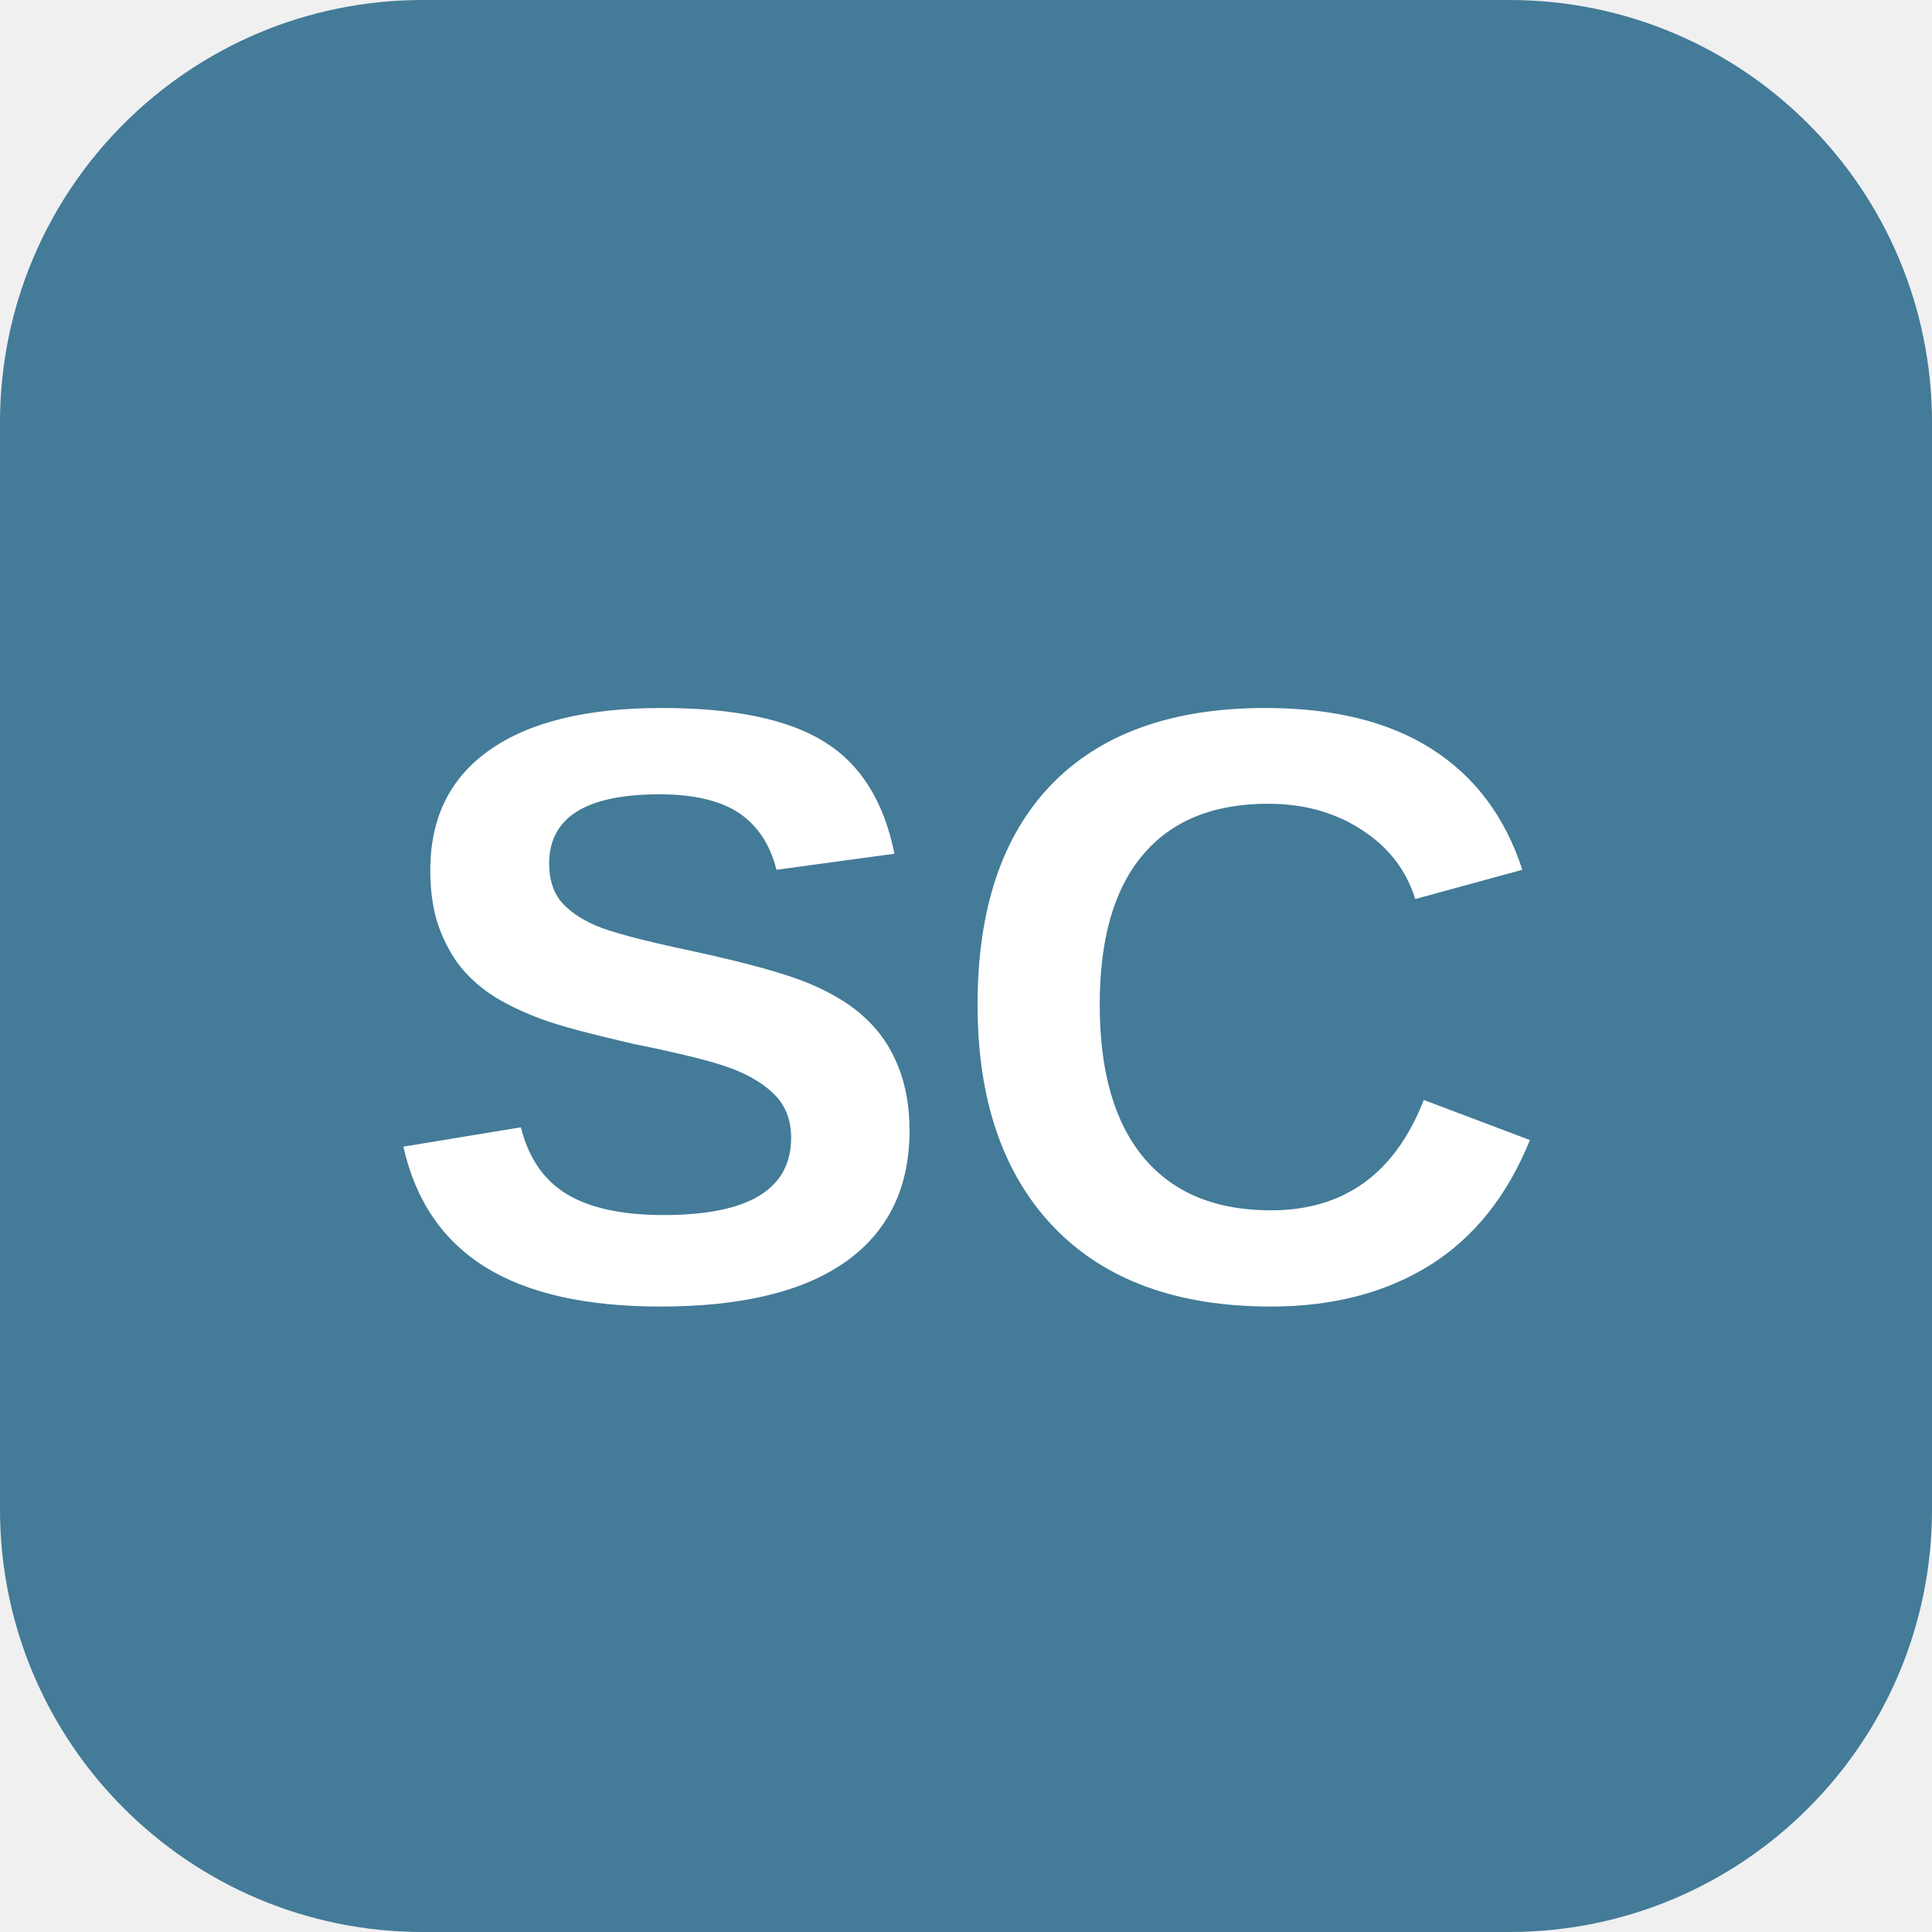
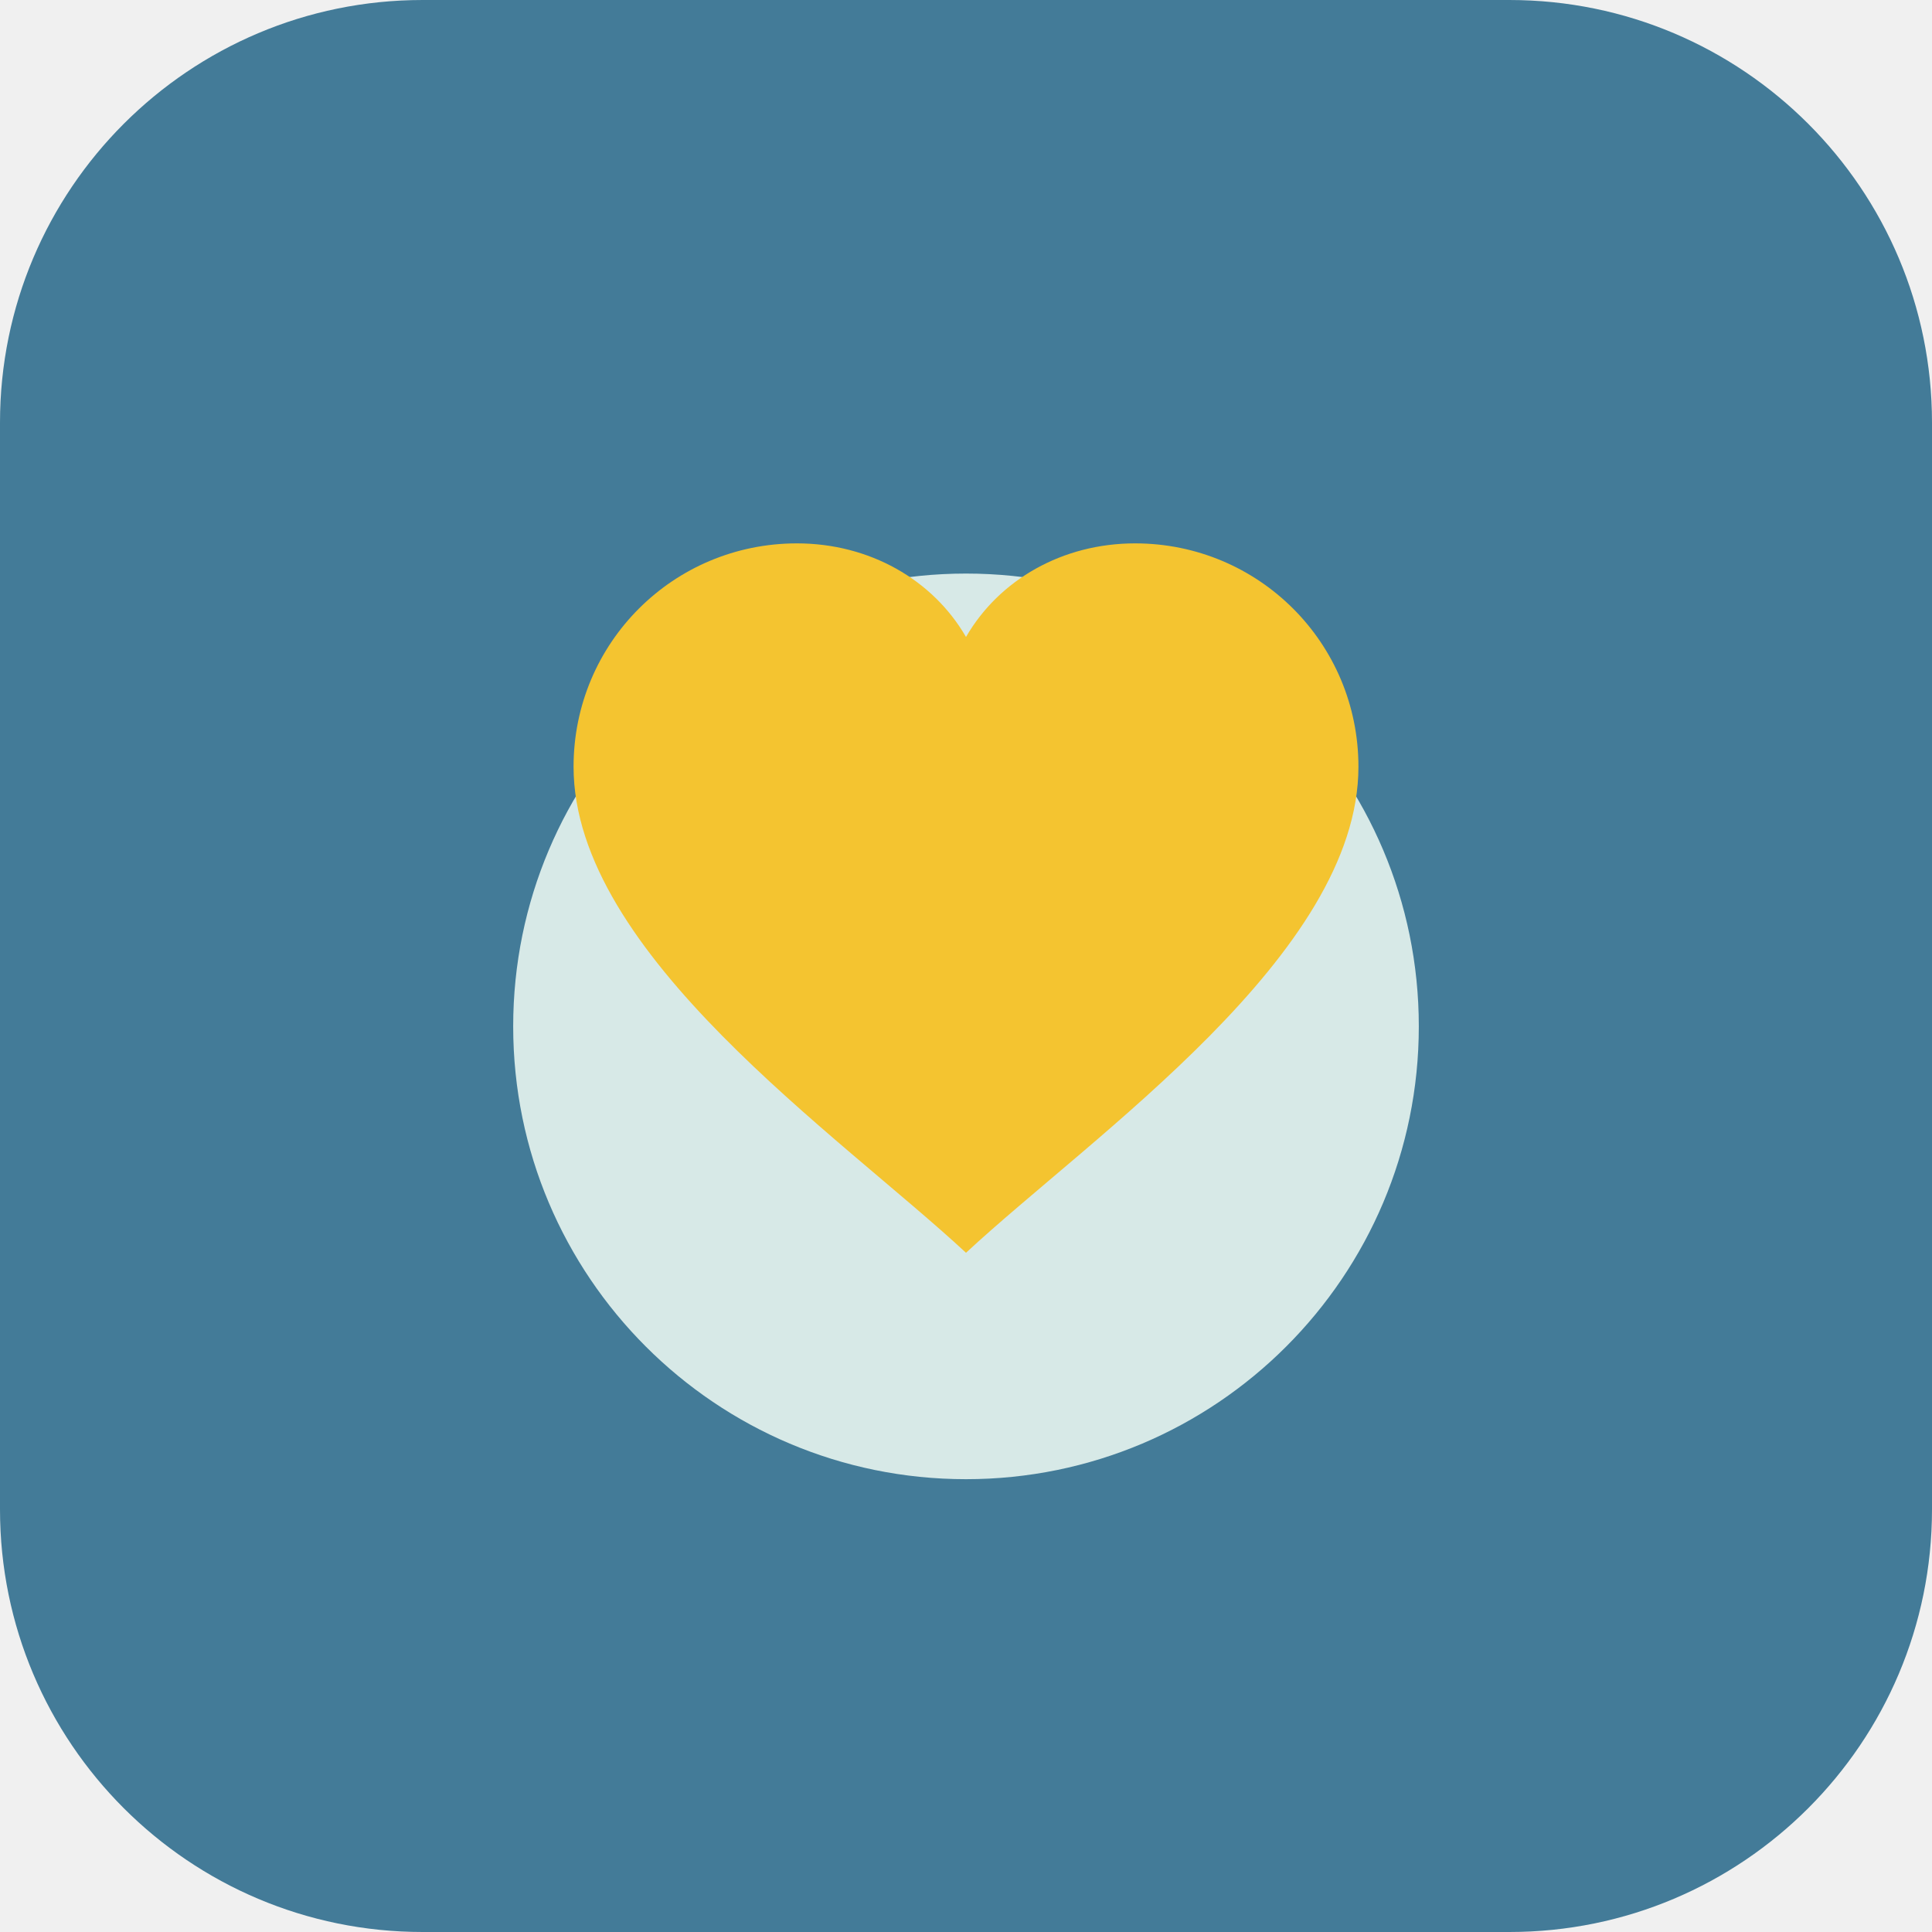
<svg xmlns="http://www.w3.org/2000/svg" viewBox="0 0 64 64">
  <rect width="64" height="64" rx="14" fill="#437B98" />
-   <text x="32" y="43" font-family="Arial, sans-serif" font-size="28" font-weight="bold" fill="#ffffff" text-anchor="middle">SC</text>
+   <circle cx="32" cy="34" r="15" fill="#E7F5F0" opacity="0.9" />
+   <path d="M32 41.5C27.8 37.6 19 31.6 19 25.4c0-4.1 3.3-7.4 7.4-7.4 2.4 0 4.5 1.2 5.6 3.1 1.1-1.9 3.2-3.1 5.6-3.1 4.1 0 7.4 3.3 7.4 7.4 0 6.2-8.8 12.2-13 16.1z" fill="#F4C430" />
</svg>
